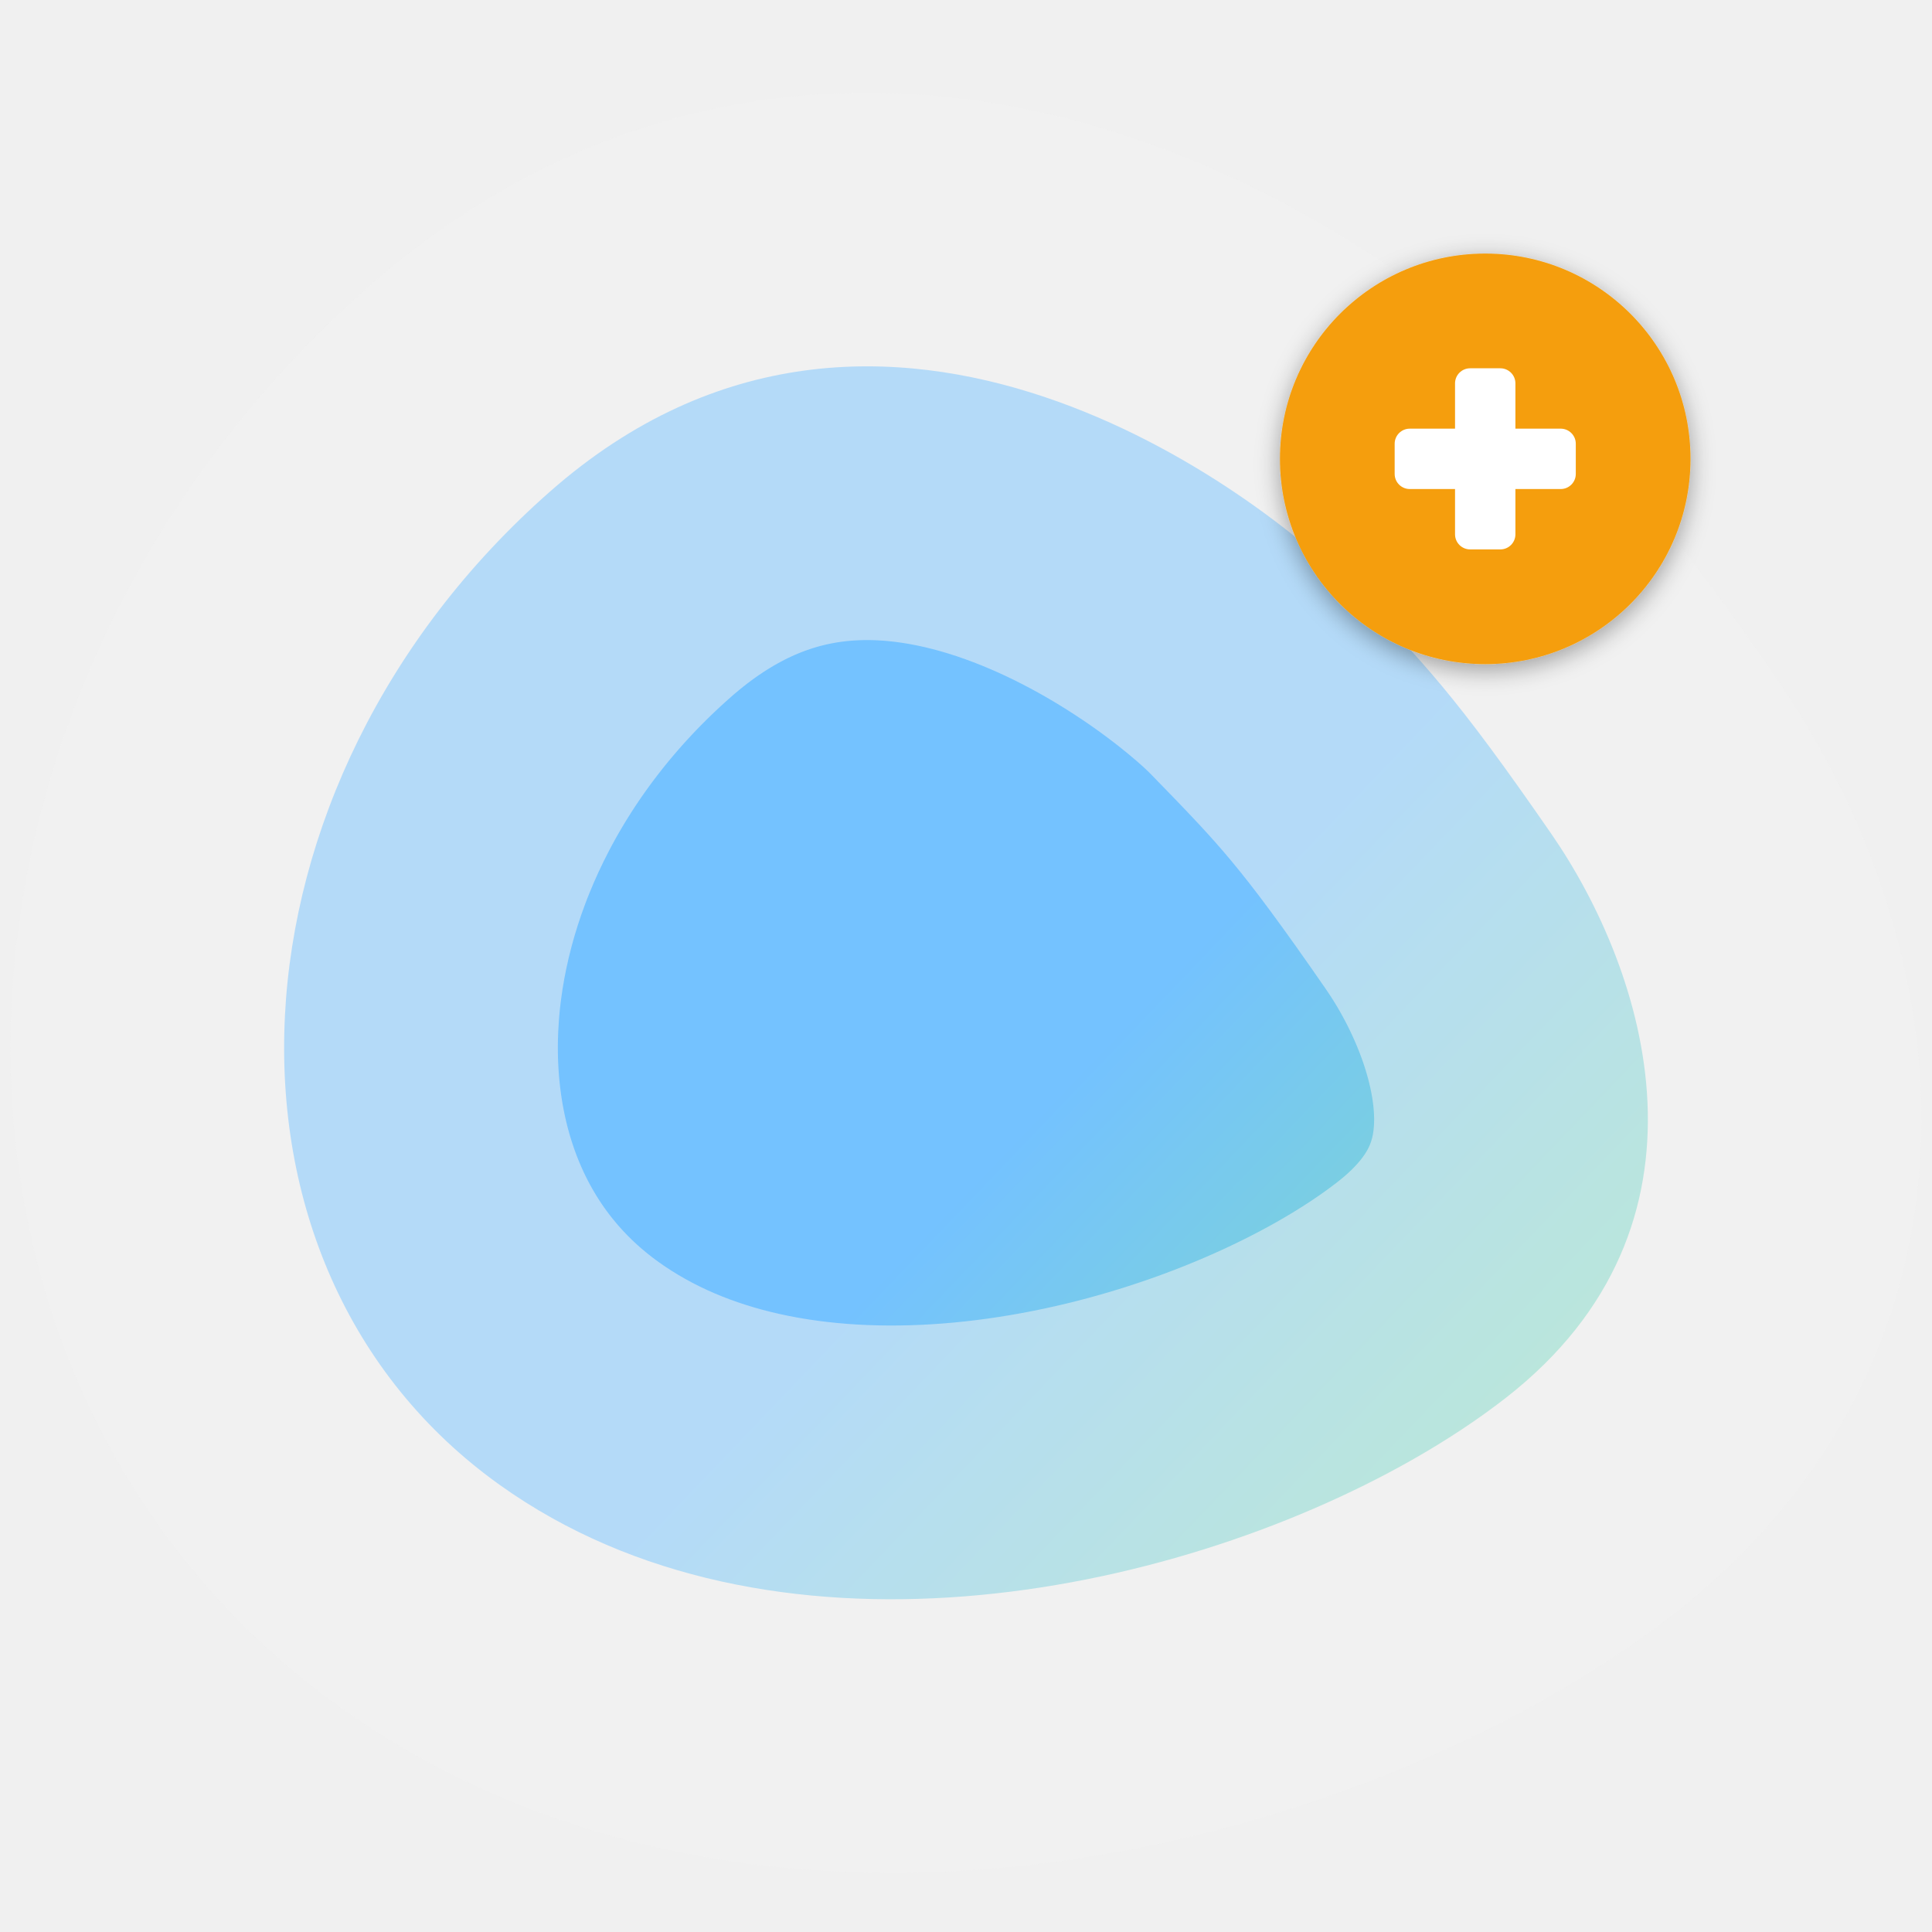
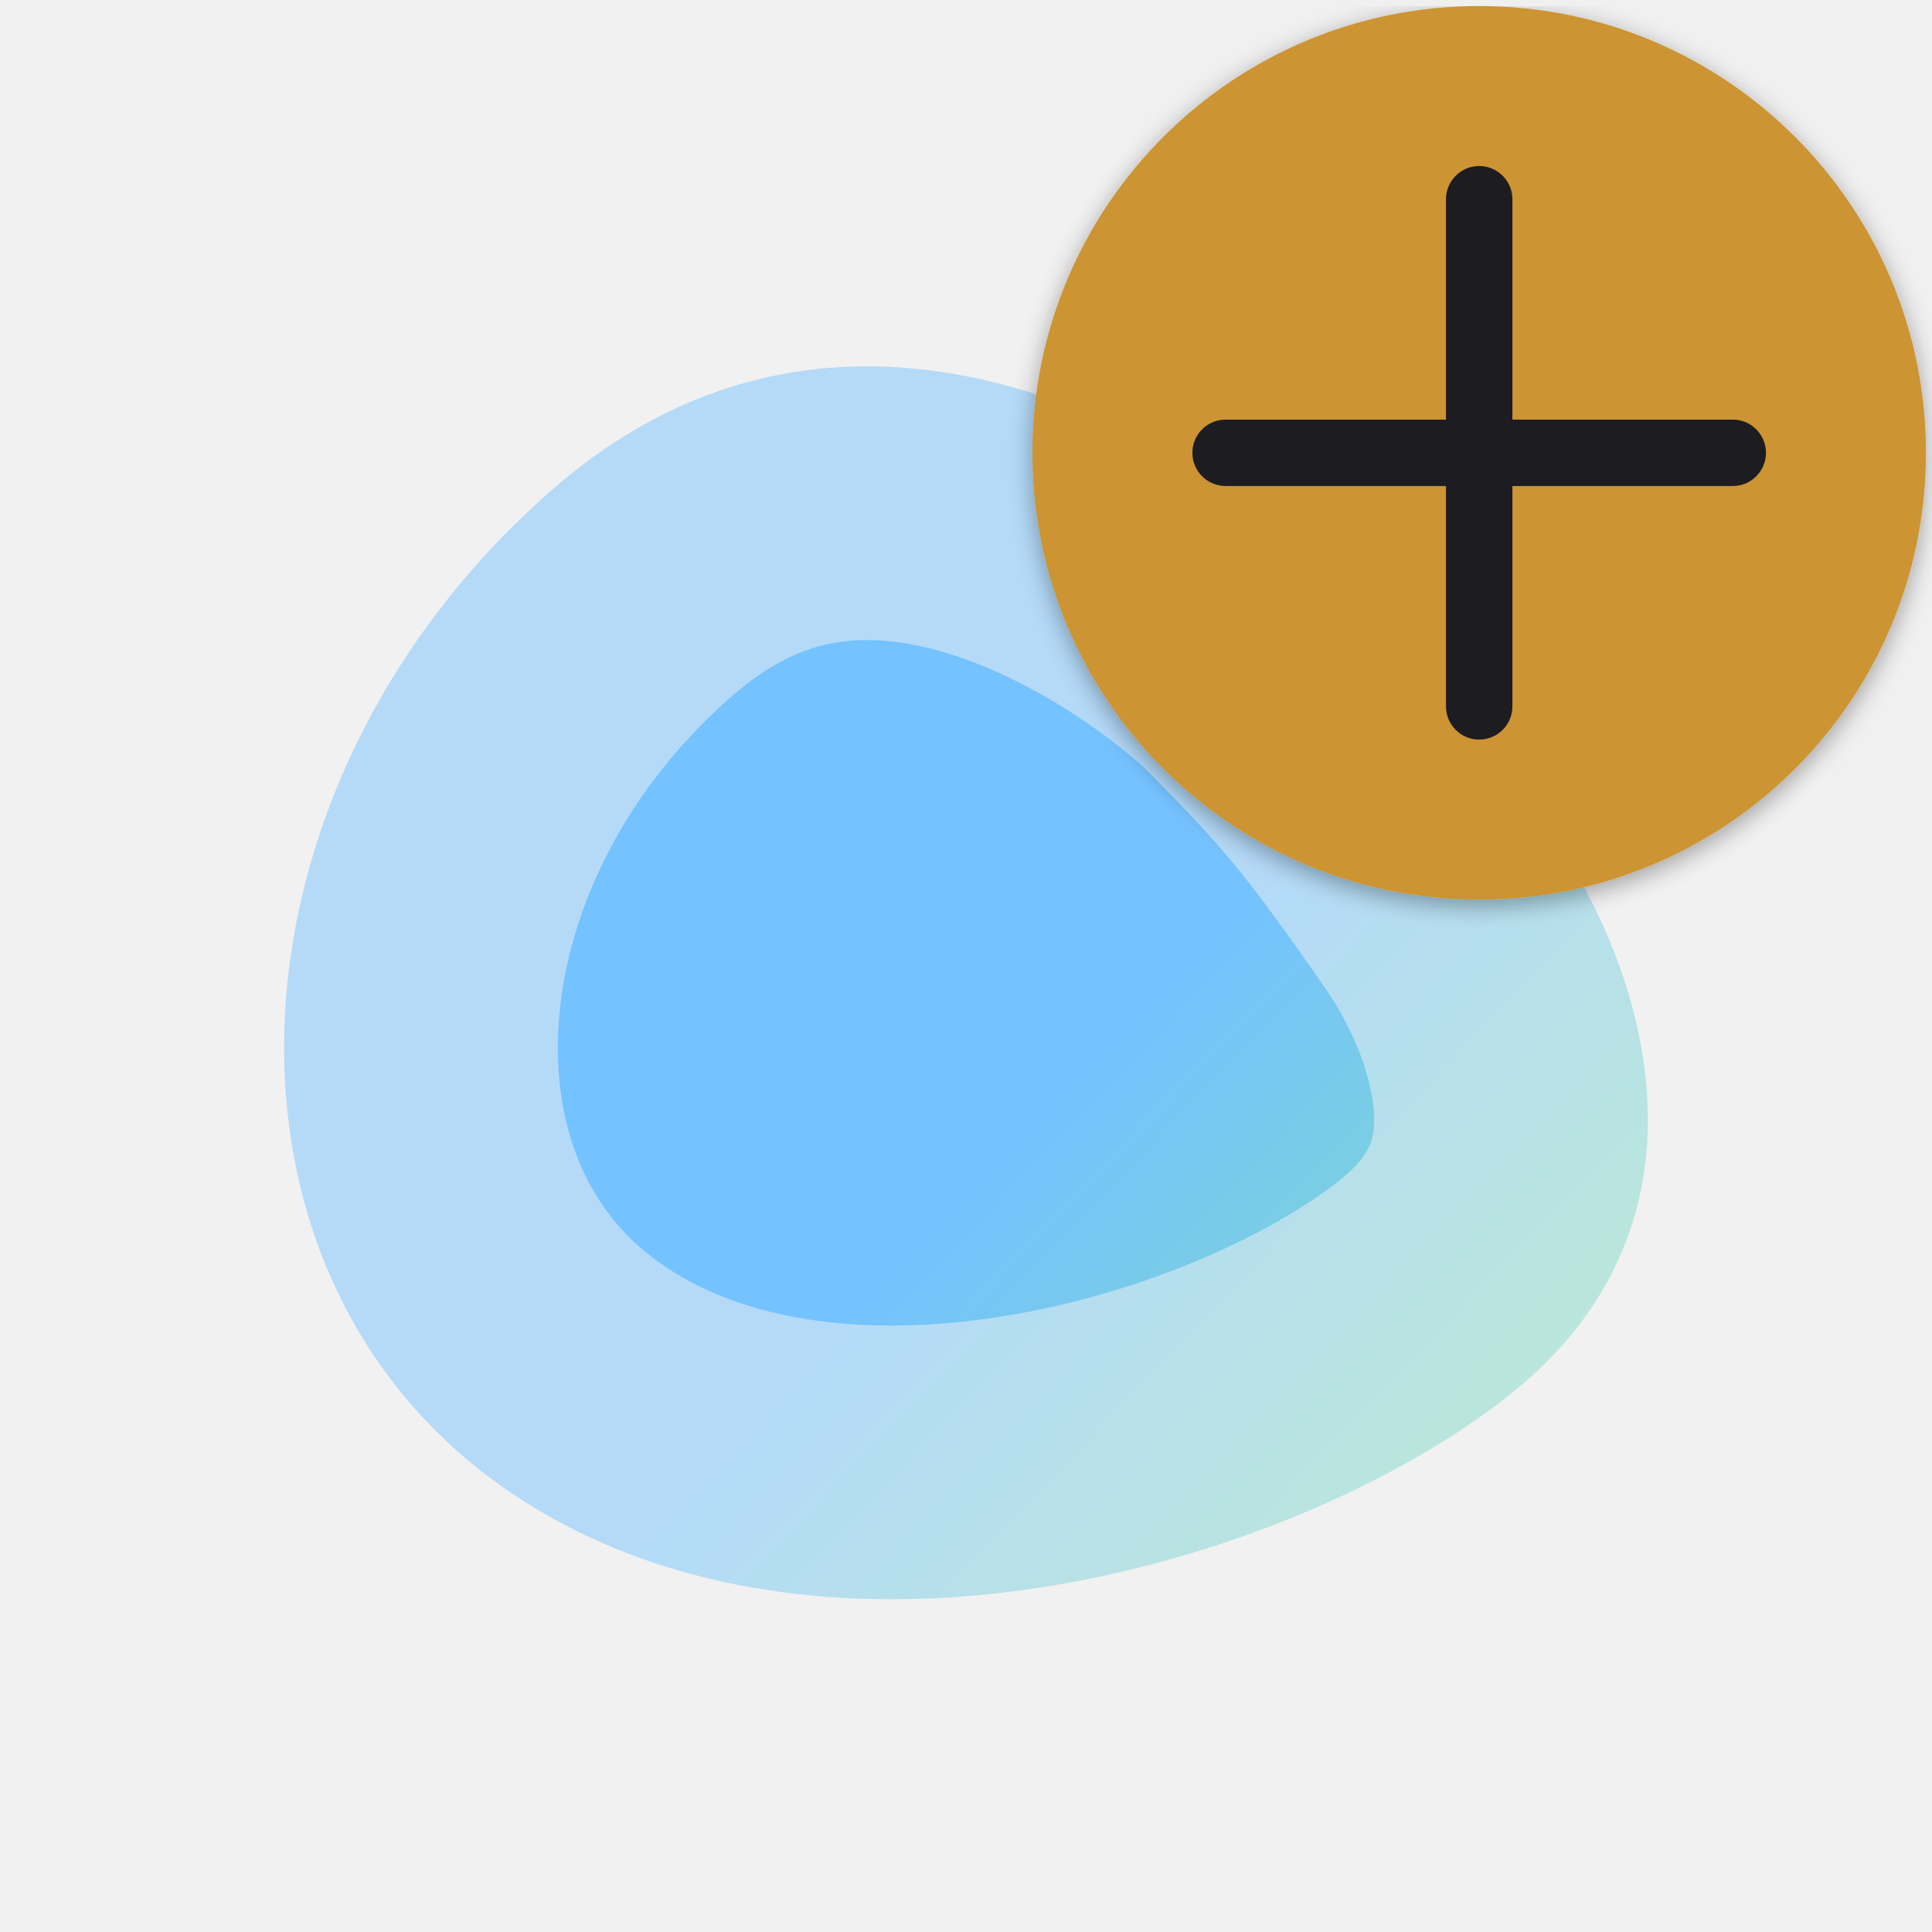
<svg xmlns="http://www.w3.org/2000/svg" version="1.1" width="640" height="640" viewBox="0 0 640 640">
  <defs>
    <linearGradient id="blob-grad" gradientUnits="userSpaceOnUse" gradientTransform="matrix(1 0 0 1 -236.647 -213.944)" x1="259.78" y1="261.15" x2="463.85" y2="456.49">
      <stop offset="0%" stop-color="#74C2FF" />
      <stop offset="100%" stop-color="#86E6A9" />
    </linearGradient>
    <filter id="badge-shadow" x="-20%" y="-20%" width="140%" height="140%">
      <feDropShadow dx="0" dy="2" stdDeviation="4" flood-color="rgba(0,0,0,0.35)" />
    </filter>
  </defs>
  <g transform="matrix(0.9544918 0 0 0.9544918 320 325.5658)">
    <path style="stroke: rgb(242,242,242); stroke-opacity: 0.51; stroke-width: 190;                  fill: url(#blob-grad); fill-rule: nonzero; opacity: 1;" d="M 131.867 -139.049              C 159.01 -111.21 170.124 -99.454 203.119 -51.721              C 236.113 -3.987 264.442 83.984 187.34 144.051              C 177.727 151.54 166.738 158.812 154.659 165.658              C 69.855 213.724 -68.673 240.786 -161.793 174.283              C -268.176 98.309 -260.103 -68.666 -144.351 -170.506              C -28.599 -272.346 104.723 -166.888 131.867 -139.049 Z" stroke-linecap="round" />
  </g>
-   <circle cx="492" cy="152" r="68" fill="#F59E0B" filter="url(#badge-shadow)" />
-   <rect x="482" y="122" width="20" height="60" rx="5" fill="white" />
-   <rect x="462" y="142" width="60" height="20" rx="5" fill="white" />
+   <circle cx="490" cy="150" r="148" fill="hsla(38,60%,50%,1)" filter="url(#badge-shadow)" />
+   <rect x="479" y="55" width="22" height="190" rx="11" fill="hsla(240,8%,12%,1)" />
+   <rect x="395" y="139" width="190" height="22" rx="11" fill="hsla(240,8%,12%,1)" />
</svg>
